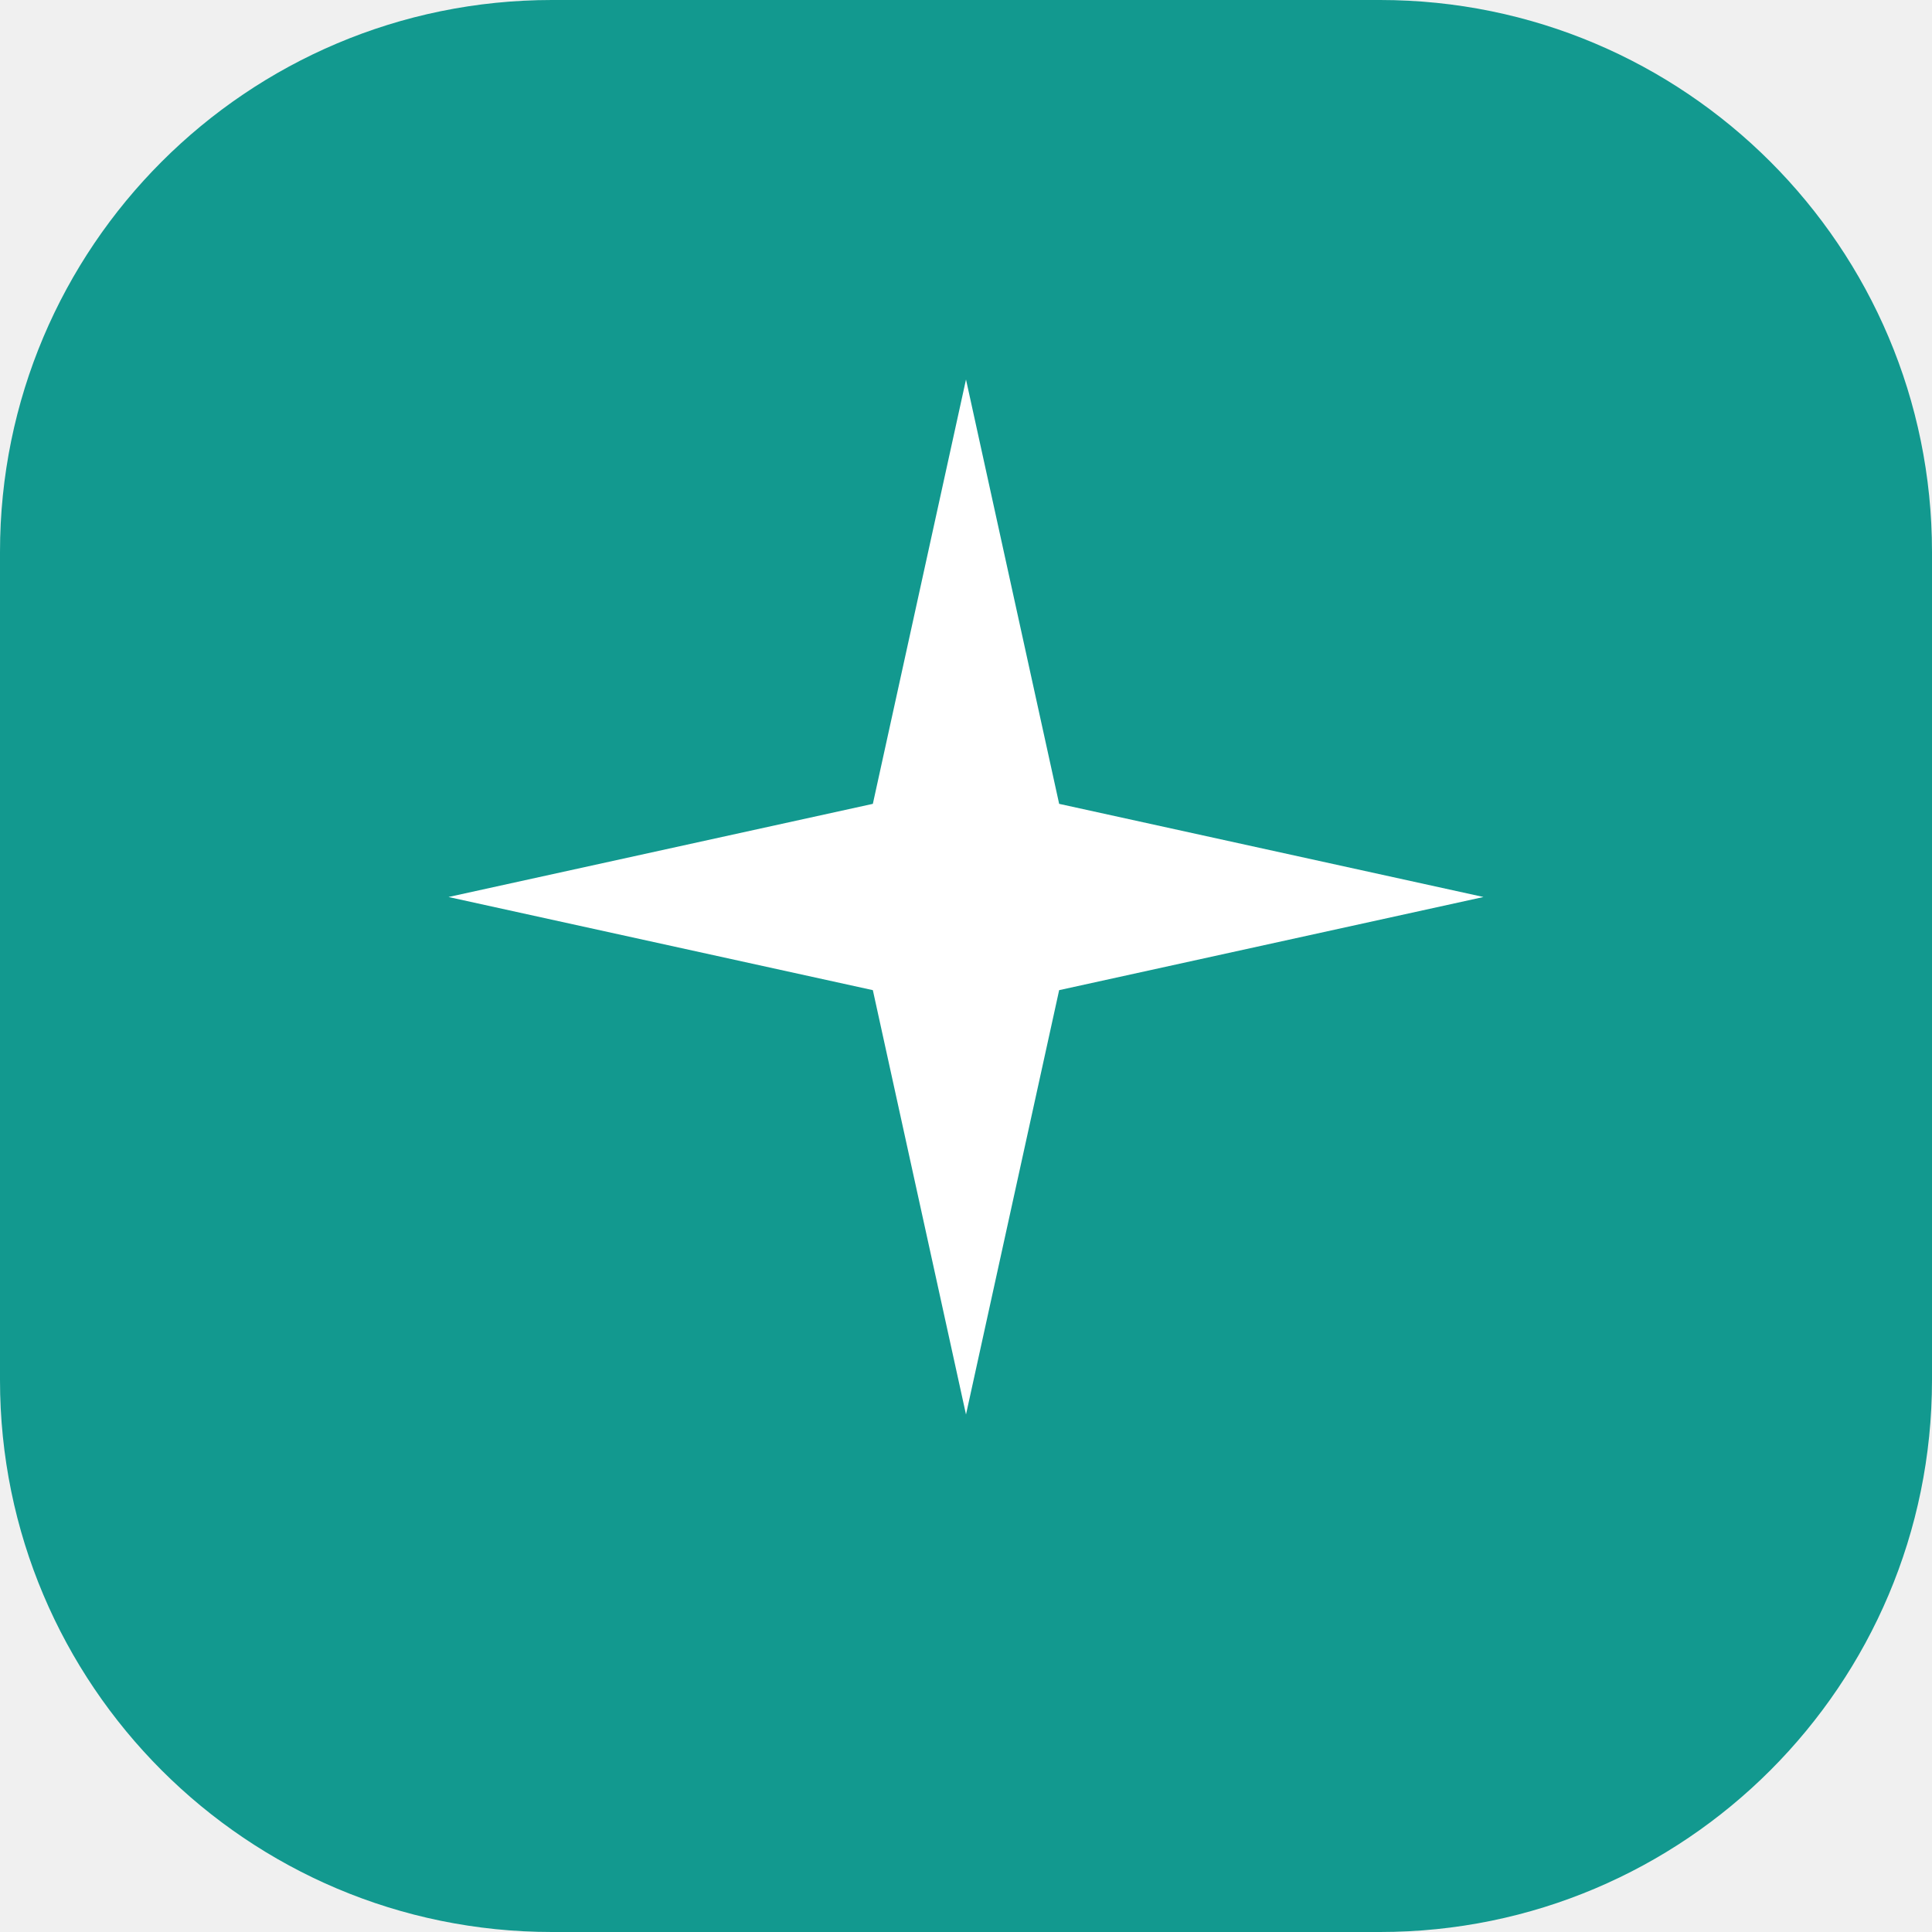
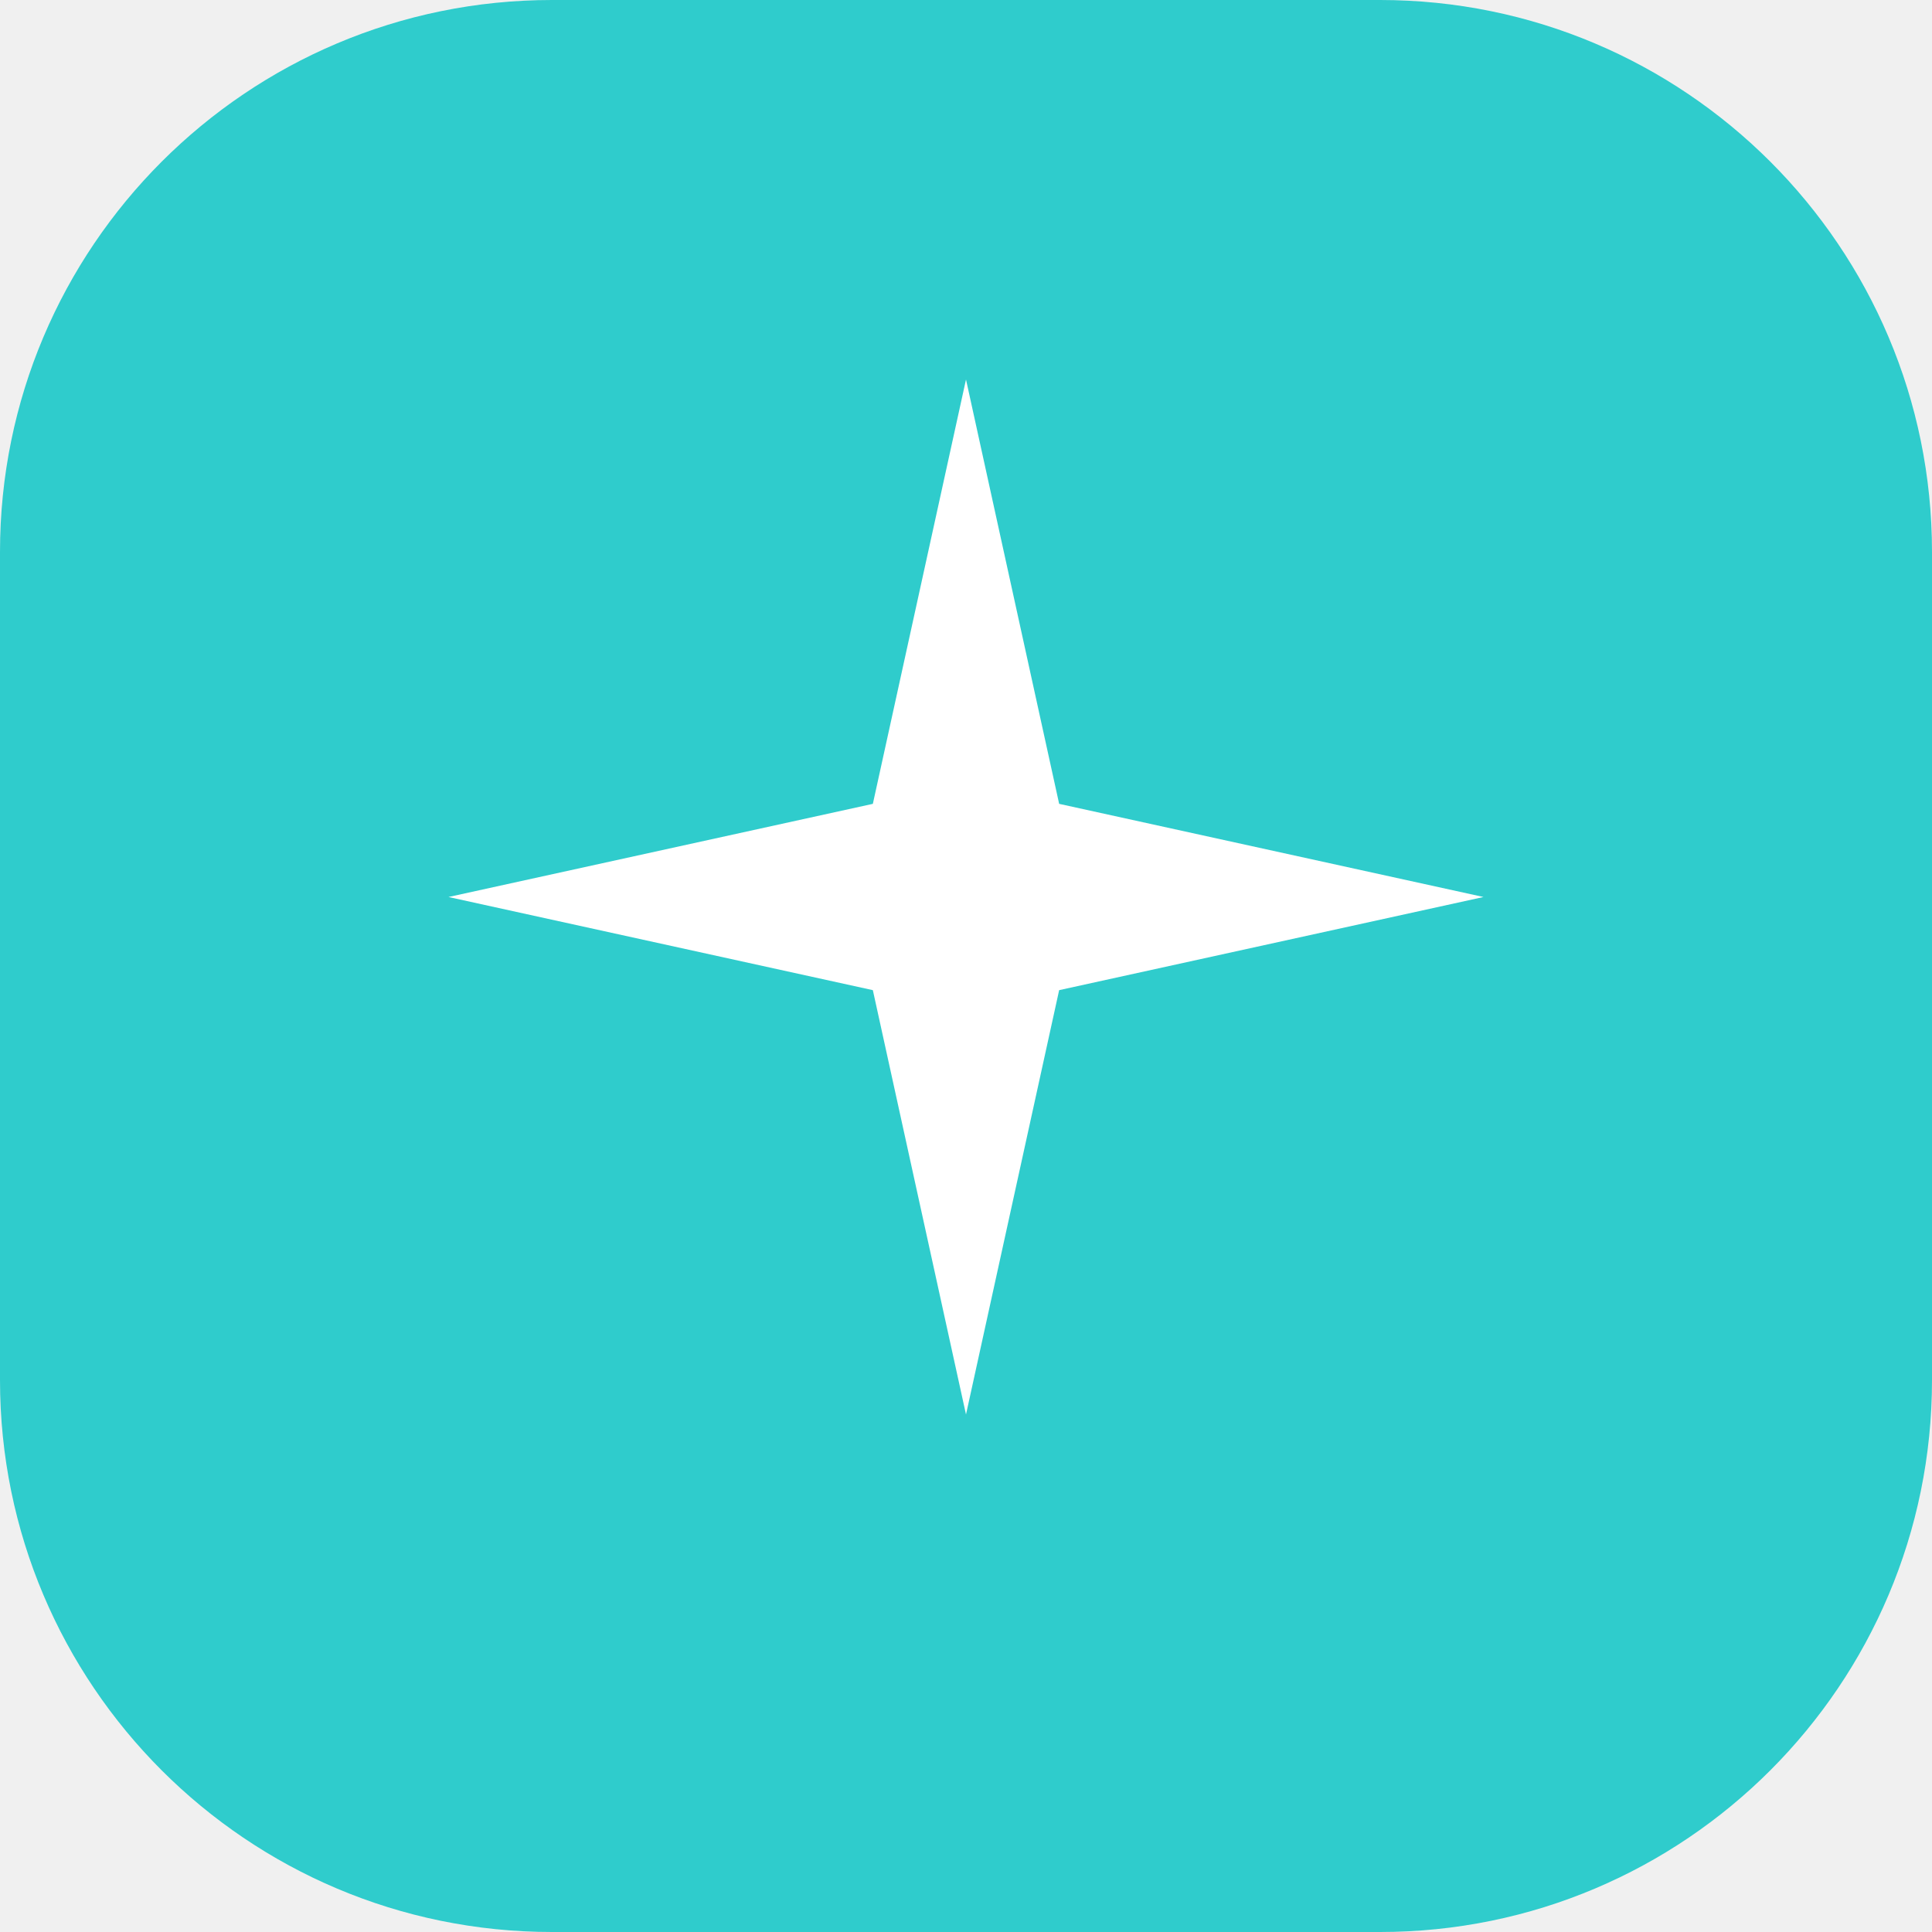
<svg xmlns="http://www.w3.org/2000/svg" width="28" height="28" viewBox="0 0 28 28" fill="none">
-   <rect width="28" height="28" rx="8" fill="#12998f" />
+   <rect width="28" height="28" rx="8" fill="#2fcccc" />
  <path d="M14 5.5l1.35 6.15L21.5 13l-6.15 1.35L14 20.5l-1.35-6.15L6.5 13l6.15-1.35L14 5.5z" fill="#fff" />
</svg>
